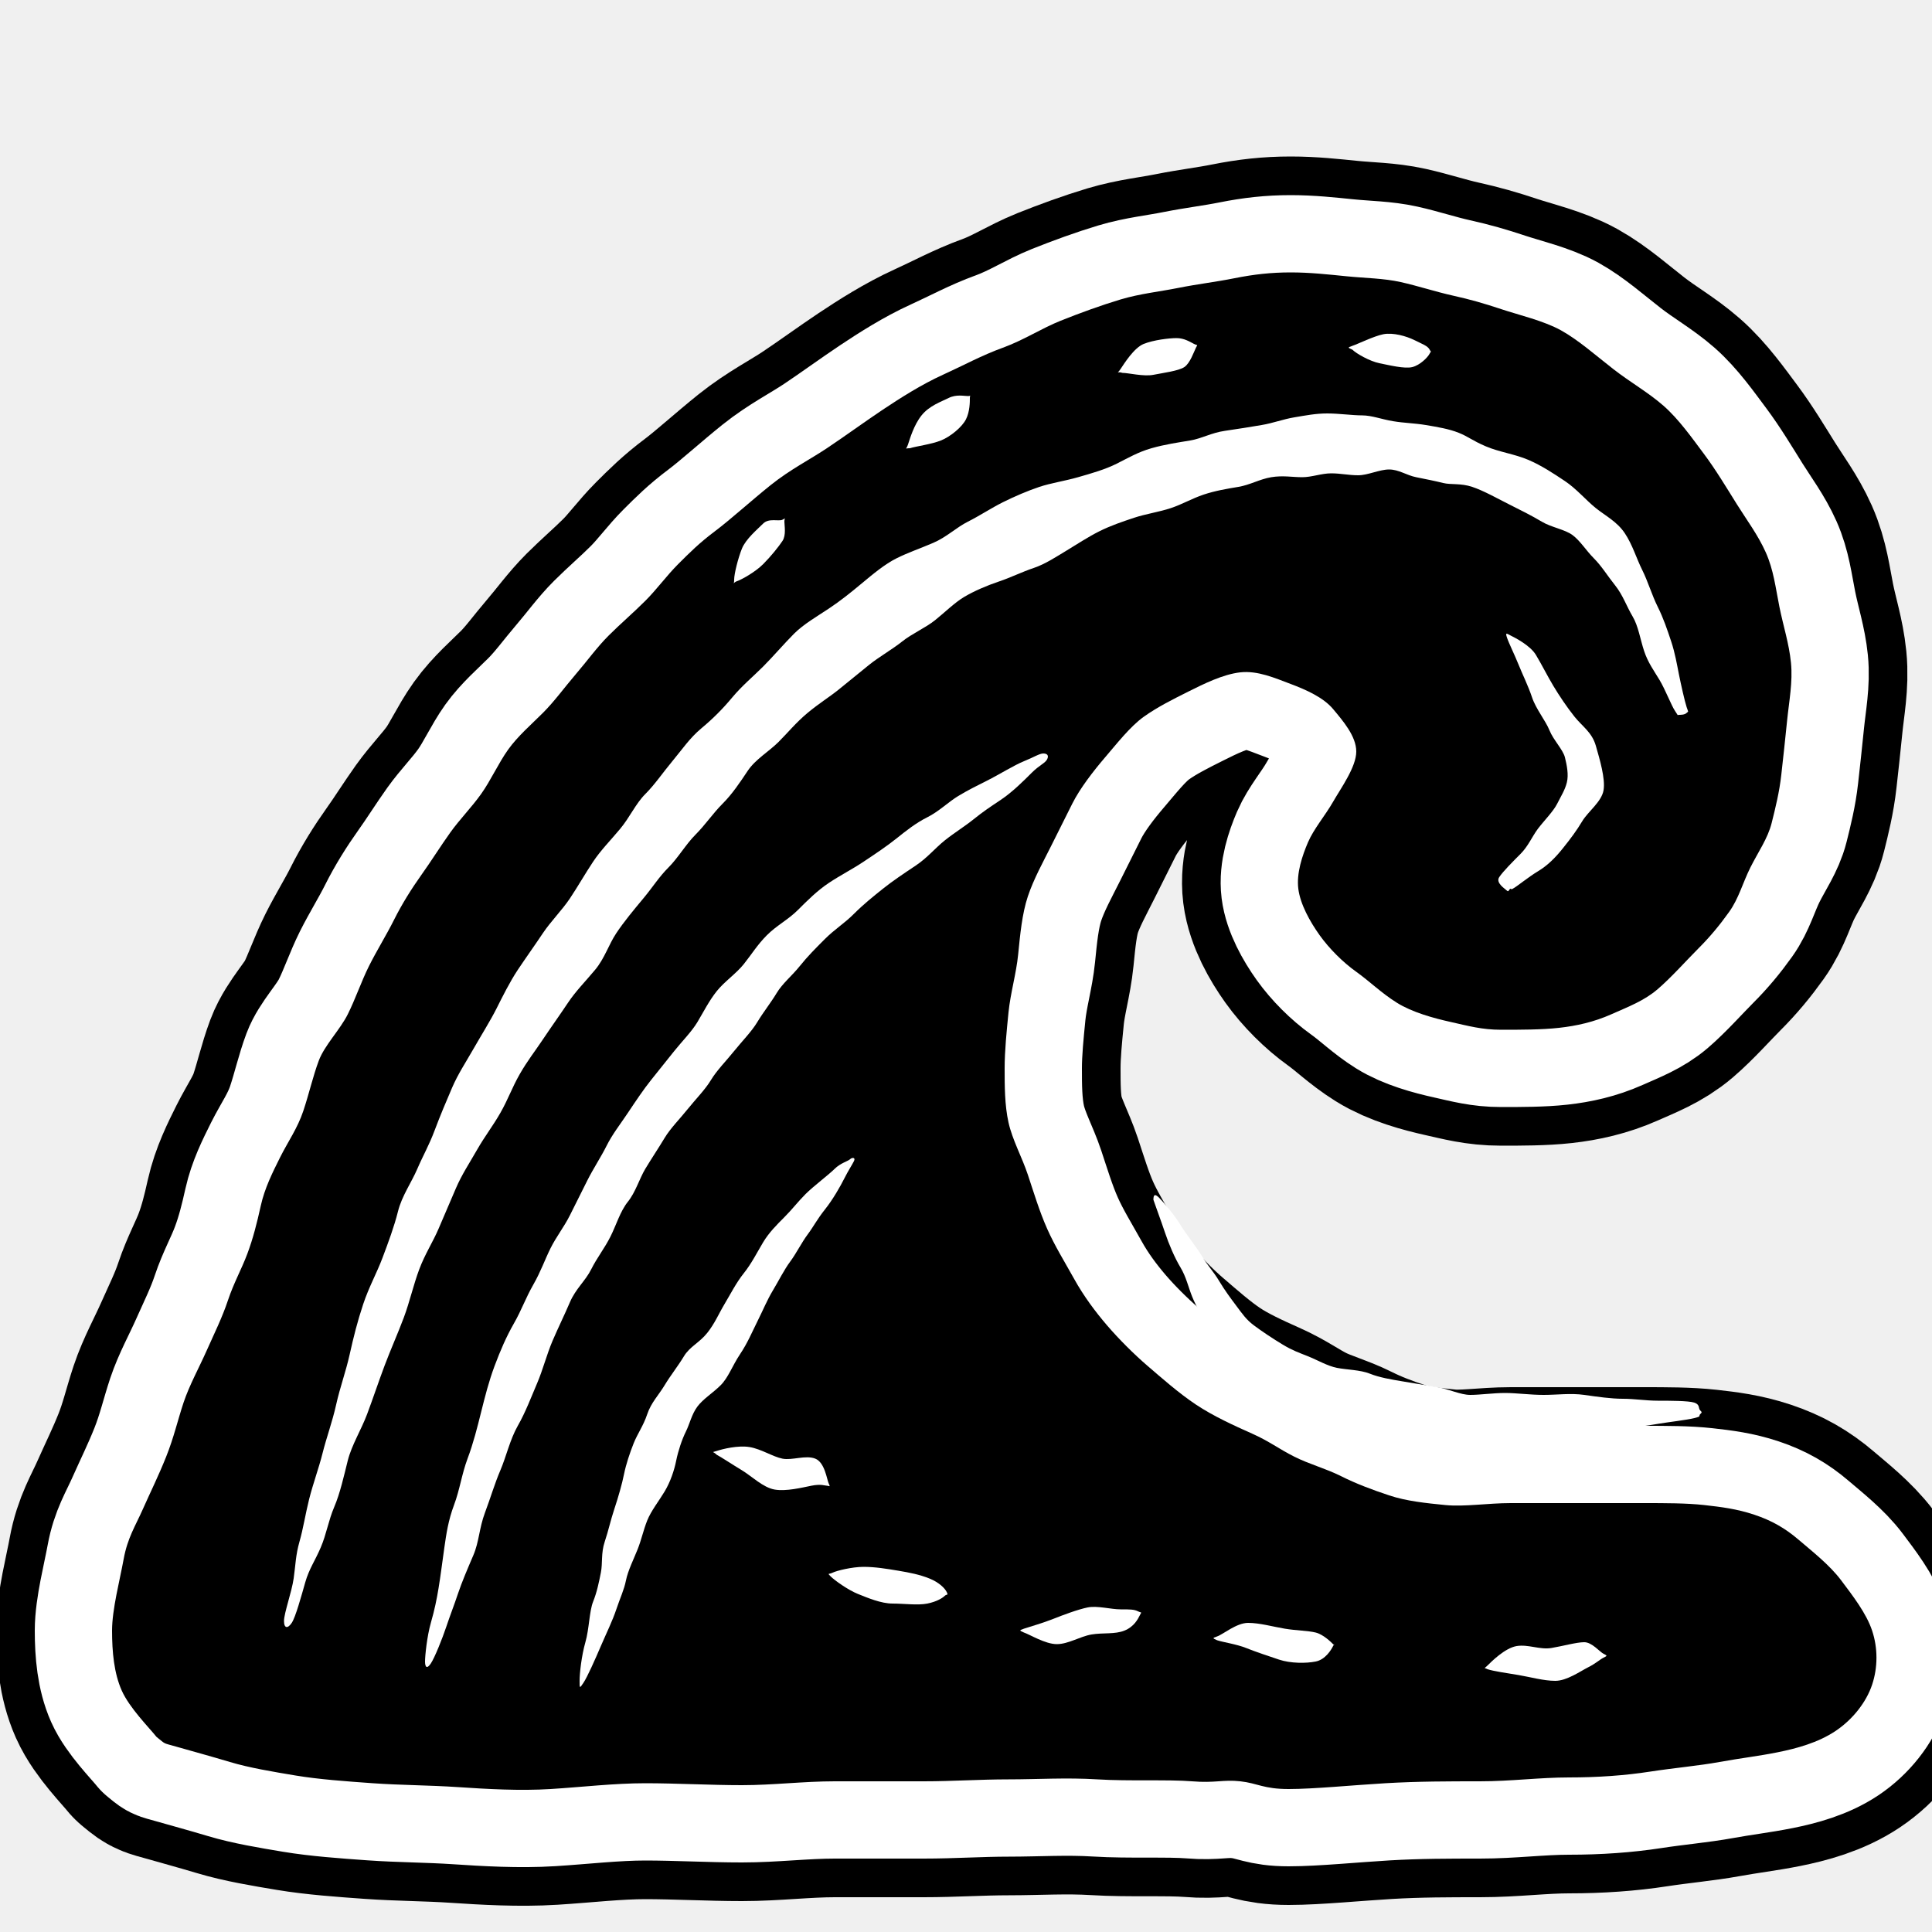
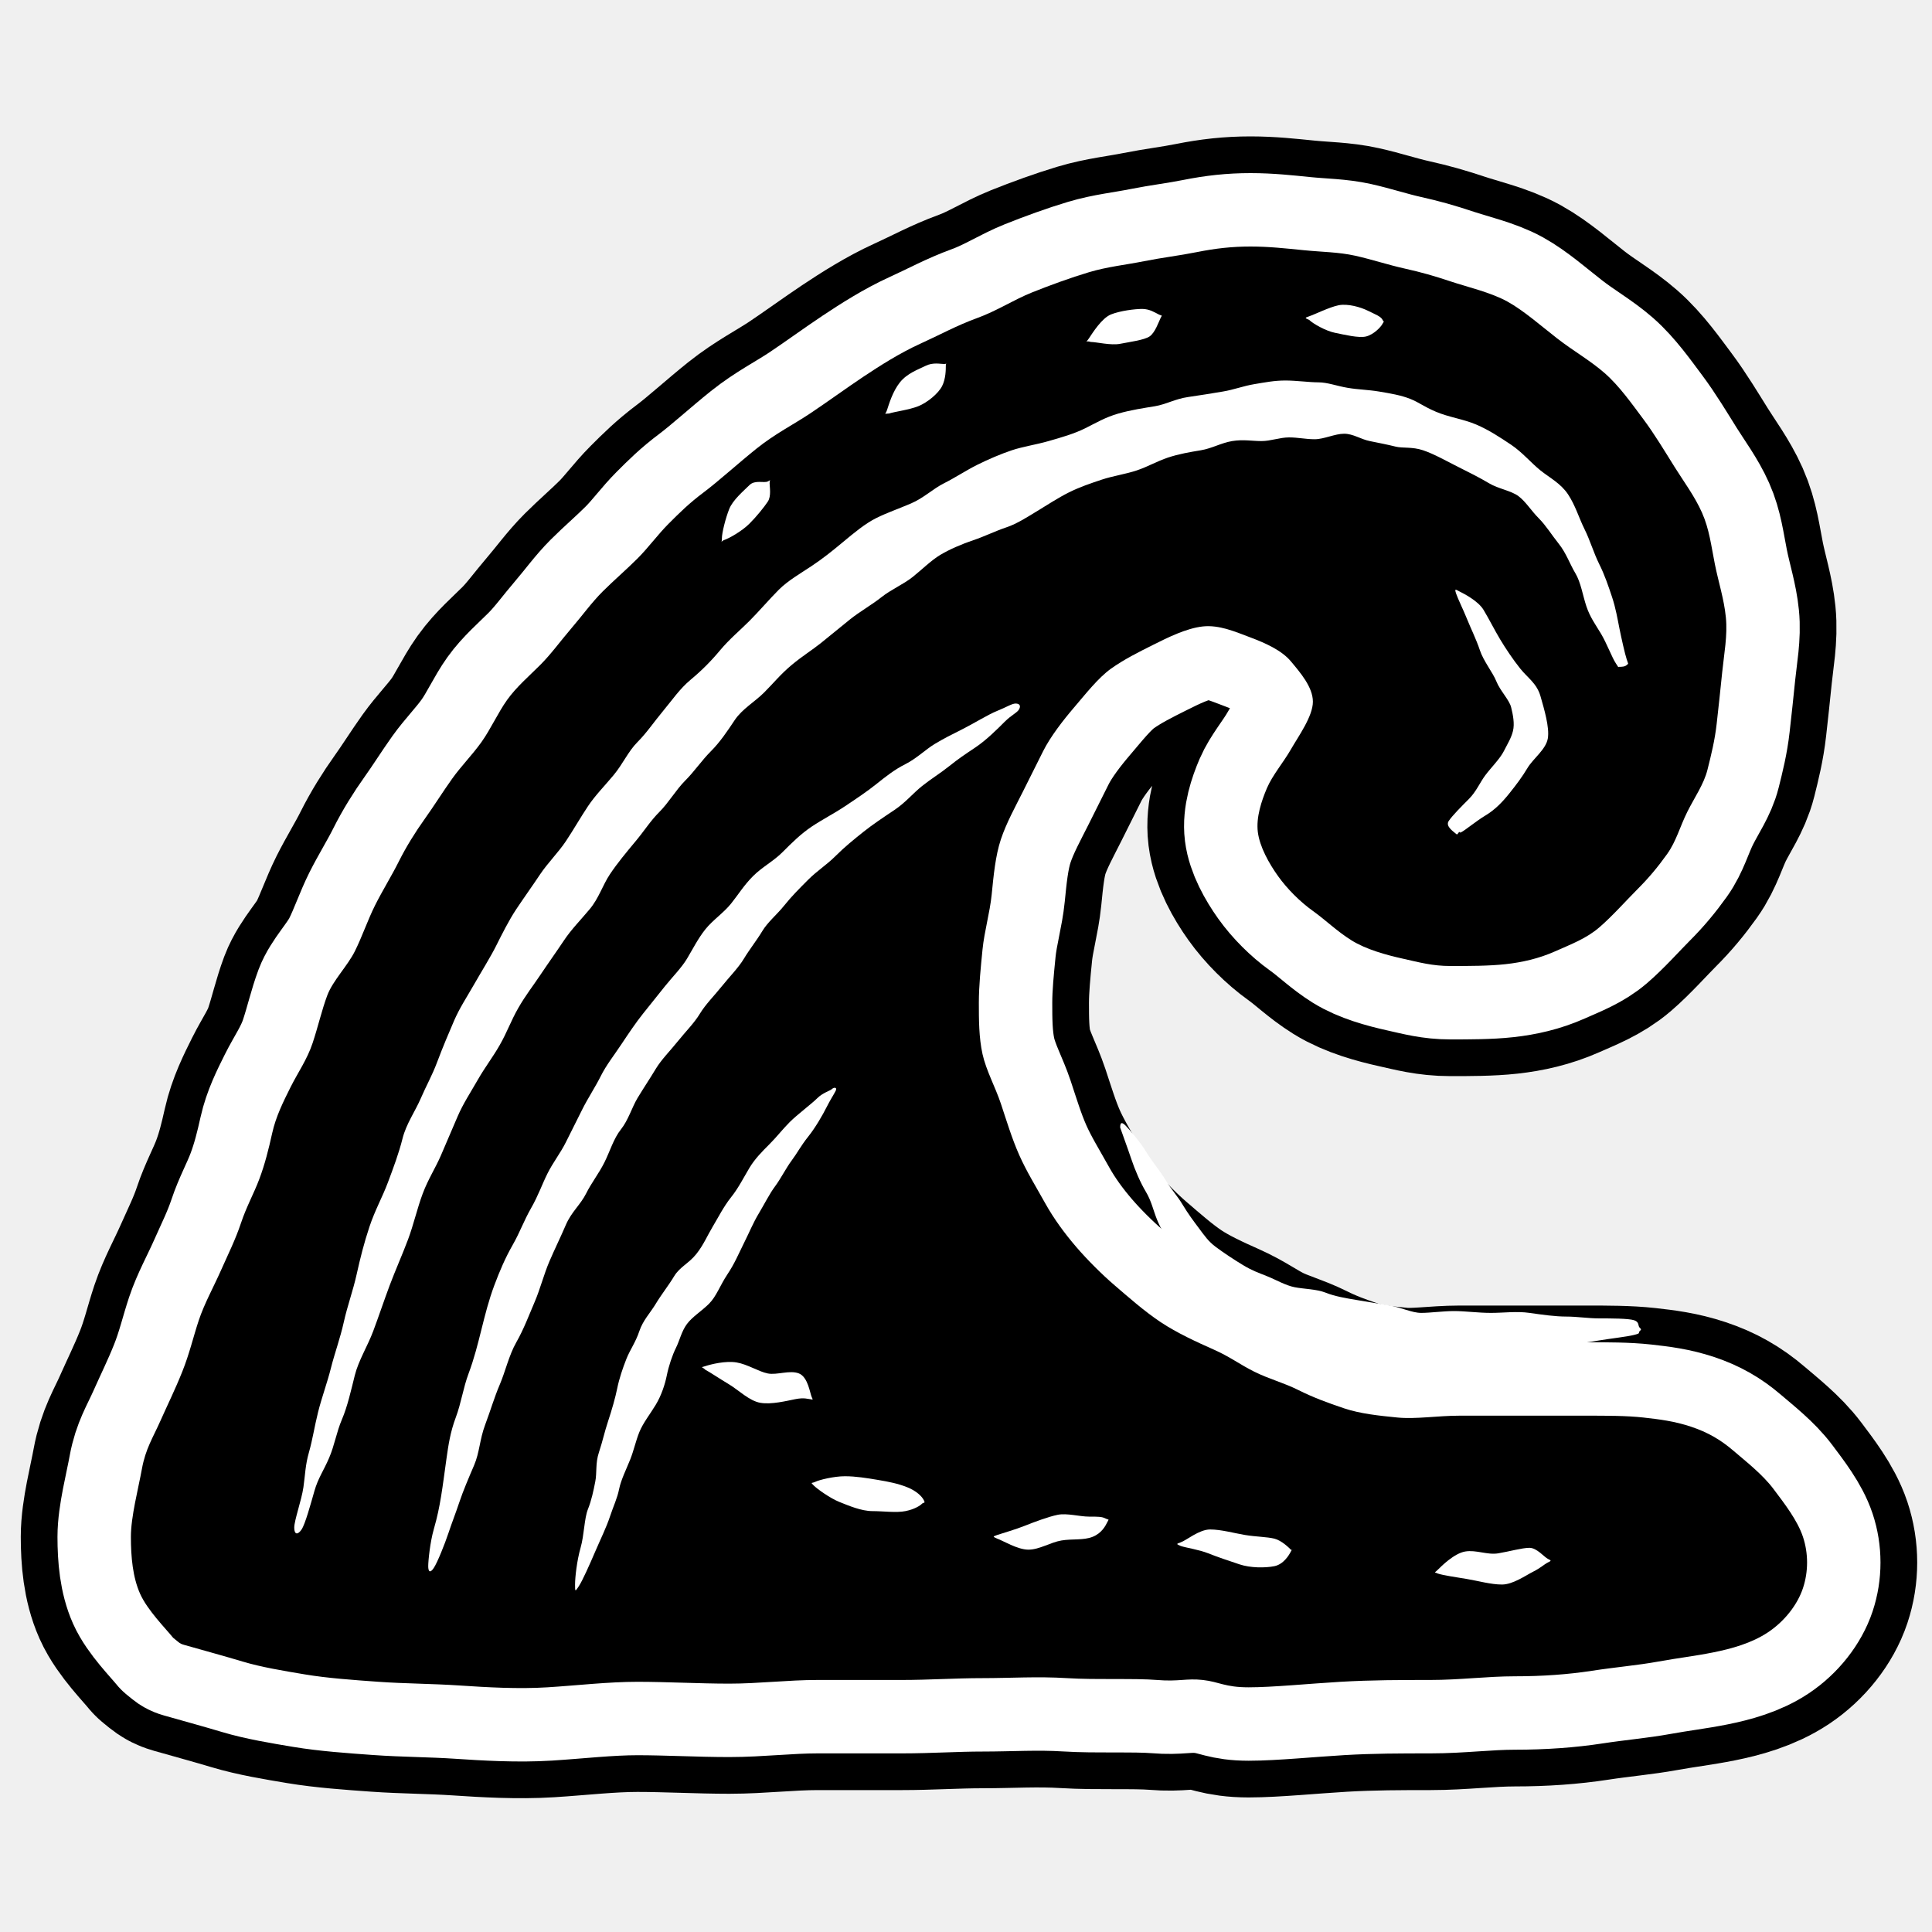
<svg xmlns="http://www.w3.org/2000/svg" width="100" height="100" viewBox="0 0 100 100">
  <defs>
    <path id="s0" d="M8.1 89.9c-.4-.5-1.4-1.5-1.8-2.4s-.5-2-.5-3.1.4-2.6.6-3.7.6-1.7 1-2.6.8-1.7 1.2-2.7.6-1.9.9-2.8.8-1.8 1.2-2.7.8-1.7 1.1-2.6.7-1.6 1-2.4.5-1.6.7-2.5.6-1.7 1-2.5.9-1.5 1.2-2.4.5-1.8.8-2.6 1.1-1.6 1.5-2.4.7-1.7 1.1-2.5.9-1.6 1.3-2.4.9-1.6 1.4-2.3 1-1.5 1.5-2.2 1.1-1.3 1.6-2 .9-1.6 1.4-2.3 1.2-1.3 1.8-1.9 1.1-1.3 1.7-2 1.1-1.4 1.7-2 1.3-1.2 1.9-1.8 1.1-1.3 1.7-1.9 1.1-1.1 1.9-1.7 1.9-1.6 2.9-2.4 2-1.3 2.9-1.9 2-1.4 2.9-2 2-1.3 3.1-1.8 2-1 3.1-1.4 2-1 3-1.4 2.1-.8 3.1-1.1 2-.4 3-.6 1.9-.3 2.9-.5 1.9-.3 2.9-.3 1.9.1 2.9.2 1.9.1 2.8.3 1.8.5 2.7.7 1.6.4 2.5.7 2.2.6 3.1 1.1 1.8 1.3 2.7 2 1.8 1.2 2.6 1.9 1.5 1.7 2.1 2.5 1.2 1.8 1.7 2.6 1.1 1.6 1.5 2.5.5 1.8.7 2.8.5 1.9.6 2.9-.1 2-.2 3-.2 1.9-.3 2.8-.3 1.7-.5 2.5-.7 1.5-1.1 2.3-.6 1.6-1.1 2.3-1 1.3-1.6 1.9-1.4 1.5-2.1 2.1-1.5.9-2.4 1.3-1.8.6-2.7.7-2 .1-3 .1-1.7-.2-2.6-.4-2-.5-2.8-1-1.4-1.1-2.1-1.6-1.4-1.2-1.9-1.9-1-1.6-1.1-2.4.2-1.7.5-2.4.9-1.4 1.3-2.1 1.2-1.8 1.2-2.6-.7-1.6-1.2-2.2-1.4-1-2.2-1.3-1.7-.7-2.6-.6-1.9.6-2.7 1-1.6.8-2.3 1.3-1.4 1.4-2 2.1-1.3 1.6-1.7 2.4-.7 1.4-1.1 2.2-.9 1.7-1.2 2.6-.4 2-.5 3-.4 2-.5 3-.2 2-.2 2.9 0 1.9.2 2.8.7 1.8 1 2.7.6 1.9 1 2.8.9 1.7 1.4 2.6 1.1 1.7 1.7 2.4 1.4 1.5 2.1 2.1 1.6 1.4 2.5 2 2 1.1 2.9 1.5 1.4.8 2.2 1.2 1.6.6 2.4 1 1.6.7 2.5 1 1.9.4 2.9.5 2.2-.1 3.4-.1 2.3 0 3.4 0 2.4 0 3.5 0 2.2 0 3.1.1 1.7.2 2.6.5 1.6.7 2.3 1.3 1.6 1.3 2.2 2.1 1.3 1.7 1.6 2.6.3 1.9 0 2.8-1 1.8-1.9 2.4-2 .9-3 1.1-1.9.3-3 .5-2.3.3-3.6.5-2.7.3-4.2.3-3 .2-4.6.2-3.2 0-4.9.1-3.7.3-5 .3-1.6-.3-2.5-.4-1.3.1-2.5 0-3.3 0-4.9-.1-3.1 0-4.6 0-2.9.1-4.4.1-3 0-4.6 0-3.2.2-4.8.2-3.4-.1-5-.1-3.3.2-4.9.3-3.3 0-4.8-.1-3-.1-4.4-.2-2.8-.2-4-.4-2.4-.4-3.4-.7-2.1-.6-2.8-.8-.5-.1-1-.5z" />
  </defs>
-   <g fill="#000" stroke="#000" stroke-linejoin="round" stroke-linecap="round" stroke-width="12">
-     <use href="#s0" />
+   <g transform="translate(50 50) scale(0.950) translate(-51.3 -53.3)">
+     <g fill="#000" stroke="#000" stroke-linejoin="round" stroke-linecap="round" stroke-width="12">
+       <use href="#s0" />
+     </g>
+     <g fill="#fff" stroke="#fff" stroke-linejoin="round" stroke-linecap="round" stroke-width="8">
+       <use href="#s0" />
+     </g>
+     <g fill="#000" stroke="#000" stroke-linejoin="round" stroke-linecap="round" stroke-width="0">
+       <use href="#s0" />
+     </g>
+     <g>
+       <path d="M47.1 23.2c.3-.1 1.1-.2 1.6-.4s1.1-.7 1.3-1.1.2-.9.2-1.1.1-.1-.1-.1-.6-.1-1 .1-1 .4-1.4.9-.6 1.2-.7 1.5-.2.2.1.2z" fill="#fff" />
+       <path d="M58.1 19.3c.3 0 1.1.2 1.6.1s1.3-.2 1.6-.4.5-.8.6-1 .1-.1-.1-.2-.5-.3-.9-.3-1.2.1-1.7.3-1 1-1.2 1.3-.2.1.1.2z" fill="#fff" />
+       <path d="M70 18.1c.2.2.9.6 1.4.7s1.3.3 1.7.2.8-.5.9-.7.1 0 0-.2-.4-.3-.8-.5-1.1-.4-1.6-.3-1.3.5-1.6.6-.2.1 0 .2z" fill="#fff" />
+       <path d="M38.1 30.1c.3-.1 1-.5 1.4-.9s.8-.9 1-1.2.1-.8.1-1 .1-.2-.1-.1-.7-.1-1 .2-.9.8-1.1 1.3-.4 1.3-.4 1.6-.1.2.1.1z" fill="#fff" />
+       <path d="M15.1 84c.2-.3.5-1.4.7-2.1s.5-1.1.8-1.8.4-1.4.7-2.1.5-1.6.7-2.4.7-1.6 1-2.4.6-1.7.9-2.5.7-1.7 1-2.5.5-1.7.8-2.5.7-1.4 1-2.1.6-1.4.9-2.1.7-1.3 1.1-2 .8-1.2 1.2-1.9.6-1.3 1-2 .8-1.2 1.2-1.8.9-1.3 1.3-1.9.9-1.1 1.4-1.7.7-1.3 1.1-1.9.9-1.2 1.4-1.8.8-1.1 1.3-1.6.9-1.2 1.4-1.7.9-1.1 1.4-1.6.9-1.1 1.3-1.7 1.1-1 1.6-1.5.9-1 1.5-1.5 1.1-.8 1.6-1.2 1.1-.9 1.6-1.3 1.2-.8 1.7-1.2 1.2-.7 1.7-1.1 1-.9 1.5-1.2 1.2-.6 1.8-.8 1.2-.5 1.8-.7 1.2-.6 1.7-.9 1.1-.7 1.7-1 1.2-.5 1.8-.7 1.3-.3 1.9-.5 1.1-.5 1.7-.7 1.2-.3 1.8-.4 1.1-.4 1.7-.5 1.1 0 1.6 0 1-.2 1.5-.2.9.1 1.4.1 1.1-.3 1.6-.3.9.3 1.4.4 1 .2 1.4.3.9 0 1.5.2 1.3.6 1.9.9 1.2.6 1.7.9 1.2.4 1.6.7.7.8 1.1 1.2.7.9 1.1 1.4.6 1.1.9 1.6.4 1.2.6 1.8.5 1 .8 1.5.6 1.3.8 1.6.1.2.2.2.3 0 .4-.1.1 0 0-.3-.3-1.2-.4-1.7-.2-1.1-.4-1.7-.4-1.2-.7-1.8-.5-1.3-.8-1.9-.5-1.3-.9-1.9-1-.9-1.5-1.3-1-1-1.6-1.4-1.2-.8-1.9-1.1-1.5-.4-2.2-.7-.9-.5-1.4-.7-1.1-.3-1.7-.4-1.1-.1-1.7-.2-1.1-.3-1.6-.3-1.2-.1-1.8-.1-1.1.1-1.7.2-1.1.3-1.7.4-1.2.2-1.9.3-1.2.4-1.8.5-1.3.2-2 .4-1.2.5-1.8.8-1.3.5-2 .7-1.4.3-2 .5-1.3.5-1.9.8-1.2.7-1.8 1-1.1.8-1.8 1.1-1.3.5-1.9.8-1.2.8-1.8 1.3-1.1.9-1.7 1.3-1.3.8-1.8 1.3-1.1 1.2-1.6 1.7-1.1 1-1.6 1.6-1 1.1-1.6 1.6-1 1.1-1.5 1.7-.9 1.2-1.4 1.7-.8 1.2-1.3 1.8-1 1.1-1.4 1.7-.8 1.3-1.2 1.9-1 1.2-1.4 1.8-.9 1.3-1.3 1.9-.8 1.4-1.1 2-.8 1.4-1.2 2.1-.8 1.3-1.1 2-.6 1.4-.9 2.2-.6 1.3-.9 2-.8 1.4-1 2.2-.5 1.6-.8 2.4-.7 1.5-1 2.4-.5 1.7-.7 2.6-.5 1.7-.7 2.6-.5 1.7-.7 2.5-.5 1.6-.7 2.4-.3 1.5-.5 2.2-.2 1.2-.3 1.9-.5 1.8-.5 2.2.2.4.4.1z" fill="#fff" />
+       <path d="M22.3 86.1c.2-.3.6-1.3.8-1.9s.4-1.1.6-1.7.5-1.3.8-2 .3-1.4.6-2.2.5-1.5.8-2.2.5-1.6.9-2.3.7-1.5 1-2.2.5-1.5.8-2.2.6-1.3.9-2 .8-1.1 1.1-1.7.7-1.1 1-1.7.5-1.3.9-1.8.6-1.2.9-1.7.7-1.1 1-1.6.8-1 1.2-1.5.9-1 1.2-1.5.8-1 1.2-1.5.9-1 1.2-1.5.7-1 1-1.5.8-.9 1.2-1.4.8-.9 1.3-1.4 1-.8 1.5-1.3 1-.9 1.5-1.3 1.1-.8 1.7-1.2 1-.9 1.5-1.3 1-.7 1.5-1.1.8-.6 1.4-1 1.2-1 1.6-1.4.7-.5.8-.7 0-.3-.2-.3-.5.2-1 .4-1.3.7-1.9 1-1 .5-1.5.8-1 .8-1.6 1.1-1.1.7-1.6 1.1-1.1.8-1.7 1.2-1.2.7-1.8 1.1-1.1.9-1.6 1.4-1.1.8-1.6 1.3-.8 1-1.2 1.5-1 .9-1.4 1.4-.7 1.1-1 1.6-.8 1-1.2 1.5-.8 1-1.2 1.5-.8 1.1-1.2 1.7-.8 1.1-1.1 1.7-.7 1.2-1 1.8-.6 1.2-.9 1.8-.7 1.1-1 1.7-.5 1.2-.9 1.9-.6 1.3-1 2-.7 1.4-1 2.2-.5 1.6-.7 2.4-.4 1.6-.7 2.4-.4 1.6-.7 2.4-.4 1.5-.5 2.2-.2 1.5-.3 2.1-.2 1.1-.4 1.8-.3 1.7-.3 2 .1.4.3.1z" fill="#fff" />
+       <path d="M30.2 87.1c.2-.3.6-1.2.9-1.9s.6-1.3.8-1.9.4-1 .5-1.5.4-1.1.6-1.6.3-1 .5-1.5.6-1 .9-1.5.5-1.1.6-1.6.3-1.1.5-1.5.3-.9.6-1.3.8-.7 1.2-1.1.6-1 1-1.6.6-1.1.9-1.7.5-1.1.8-1.6.6-1.1.9-1.5.6-1 .9-1.4.5-.8.9-1.3.8-1.2 1-1.6.4-.7.5-.9-.1-.2-.2-.1-.5.2-.8.5-1.1.9-1.5 1.3-.7.8-1.1 1.2-.8.8-1.1 1.3-.6 1.1-1 1.6-.7 1.1-1 1.6-.5 1-.9 1.5-.9.7-1.2 1.2-.7 1-1 1.5-.7.9-.9 1.5-.5 1-.7 1.5-.4 1.1-.5 1.6-.3 1.2-.5 1.8-.3 1.1-.5 1.7-.1 1.1-.2 1.6-.2 1-.4 1.5-.2 1.4-.4 2.1-.3 1.6-.3 2 0 .4.2.1z" fill="#fff" />
+       <path d="M59.7 62.1c.1.3.4 1.1.6 1.7s.5 1.3.8 1.8.4 1 .6 1.5.5 1 .8 1.5.6 1.1 1 1.5 1.3 1 1.8 1.3 1 .6 1.6.8 1.1.4 1.7.5 1.3.2 1.9.3 1.1.3 1.7.5 1.2.3 1.8.4 1.3.1 1.9.1 1.3.3 2 .3 1.3-.2 2-.3 1.4 0 2.1 0 1.4-.1 2-.1 1.2-.1 1.8-.2 1.5-.2 1.9-.3.2-.1.3-.2.1-.1 0-.2 0-.3-.3-.4-1.3-.1-1.9-.1-1.2-.1-1.8-.1-1.3-.1-2-.2-1.4 0-2.1 0-1.4-.1-2-.1-1.3.1-1.8.1-1.1-.3-1.7-.4-1.2-.2-1.8-.3-1.2-.2-1.7-.4-1.2-.2-1.7-.3-1-.4-1.5-.6-.8-.3-1.3-.6-1.1-.7-1.5-1-.6-.6-.9-1-.6-.8-.9-1.3-.6-.8-.9-1.3-.8-1.1-1.1-1.6-.9-1.2-1.1-1.4-.3-.2-.3.1z" fill="#fff" />
+       <path d="M78 33c.1.3.4.9.6 1.4s.5 1.1.7 1.7.7 1.2.9 1.7.7 1 .8 1.4.2.9.1 1.3-.3.7-.5 1.1-.7.9-1 1.3-.5.9-.9 1.3-.9.9-1.1 1.2.3.6.4.7.1-.1.2-.1-.1.1.1 0 .8-.6 1.3-.9.9-.7 1.3-1.2.7-.9 1-1.4 1-1 1.1-1.6-.2-1.6-.4-2.3-.7-1-1.1-1.5-.8-1.1-1.1-1.6-.6-1.1-.9-1.6-1.1-.9-1.3-1-.3-.2-.2.1z" fill="#fff" />
+       <path d="M43 81.6c.2.2.9.7 1.4.9s1.2.5 1.8.5 1.3.1 1.8 0 .8-.3.9-.4.2 0 .1-.2-.4-.5-.9-.7-1-.3-1.6-.4-1.2-.2-1.8-.2-1.4.2-1.6.3-.3 0-.1.2z" fill="#fff" />
+       <path d="M53 84.5c.3.1 1.1.6 1.7.6s1.2-.4 1.8-.5 1.2 0 1.7-.2.7-.6.8-.8.1-.1-.1-.2-.4-.1-.9-.1-1.2-.2-1.7-.1-1.3.4-1.8.6-1.2.4-1.5.5-.2.1 0 .2z" fill="#fff" />
+       <path d="M63 84.9c.3.1 1 .2 1.5.4s1.1.4 1.7.6 1.4.2 1.9.1.8-.6.9-.8.1 0 0-.1-.5-.5-.9-.6-1-.1-1.6-.2-1.3-.3-1.9-.3-1.3.6-1.6.7-.2.1 0 .2z" fill="#fff" />
+       <path d="M77 86.4c.3.1 1 .2 1.6.3s1.3.3 1.9.3 1.3-.5 1.7-.7.6-.4.8-.5.2-.1 0-.2-.6-.6-1-.6-1.1.2-1.7.3-1.2-.2-1.8-.1-1.3.8-1.5 1-.2.1 0 .2z" fill="#fff" />
+       <path d="M37.1 75.3c.2.1.8.5 1.3.8s1.1.9 1.7 1 1.4-.1 1.9-.2.7 0 .8 0 .2.1.1-.1-.2-1.1-.7-1.3-1.2.1-1.7 0-1.1-.5-1.7-.6-1.4.1-1.7.2-.2 0 0 .2z" fill="#fff" />
+     </g>
+     <g />
  </g>
-   <g fill="#fff" stroke="#fff" stroke-linejoin="round" stroke-linecap="round" stroke-width="8">
-     <use href="#s0" />
-   </g>
-   <g fill="#000" stroke="#000" stroke-linejoin="round" stroke-linecap="round" stroke-width="0">
-     <use href="#s0" />
-   </g>
-   <g>
-     <path d="M47.1 23.2c.3-.1 1.1-.2 1.6-.4s1.1-.7 1.3-1.1.2-.9.2-1.1.1-.1-.1-.1-.6-.1-1 .1-1 .4-1.4.9-.6 1.2-.7 1.5-.2.2.1.2z" fill="#fff" />
-     <path d="M58.1 19.3c.3 0 1.1.2 1.6.1s1.3-.2 1.6-.4.5-.8.6-1 .1-.1-.1-.2-.5-.3-.9-.3-1.2.1-1.7.3-1 1-1.2 1.3-.2.1.1.2z" fill="#fff" />
-     <path d="M70 18.1c.2.2.9.6 1.4.7s1.3.3 1.7.2.8-.5.9-.7.1 0 0-.2-.4-.3-.8-.5-1.1-.4-1.6-.3-1.3.5-1.6.6-.2.1 0 .2z" fill="#fff" />
-     <path d="M38.1 30.1c.3-.1 1-.5 1.4-.9s.8-.9 1-1.2.1-.8.1-1 .1-.2-.1-.1-.7-.1-1 .2-.9.8-1.1 1.3-.4 1.3-.4 1.6-.1.2.1.1z" fill="#fff" />
-     <path d="M15.1 84c.2-.3.5-1.4.7-2.1s.5-1.1.8-1.8.4-1.4.7-2.1.5-1.6.7-2.4.7-1.6 1-2.4.6-1.7.9-2.5.7-1.7 1-2.5.5-1.7.8-2.5.7-1.4 1-2.1.6-1.4.9-2.1.7-1.3 1.1-2 .8-1.2 1.2-1.9.6-1.3 1-2 .8-1.2 1.2-1.8.9-1.3 1.3-1.9.9-1.1 1.4-1.7.7-1.3 1.1-1.9.9-1.2 1.4-1.8.8-1.1 1.3-1.6.9-1.2 1.4-1.7.9-1.1 1.4-1.6.9-1.1 1.3-1.7 1.1-1 1.6-1.5.9-1 1.5-1.5 1.1-.8 1.6-1.2 1.1-.9 1.6-1.3 1.2-.8 1.7-1.2 1.2-.7 1.7-1.1 1-.9 1.5-1.2 1.2-.6 1.8-.8 1.2-.5 1.8-.7 1.2-.6 1.7-.9 1.1-.7 1.7-1 1.2-.5 1.8-.7 1.3-.3 1.9-.5 1.1-.5 1.7-.7 1.2-.3 1.8-.4 1.1-.4 1.7-.5 1.1 0 1.6 0 1-.2 1.5-.2.9.1 1.4.1 1.1-.3 1.6-.3.9.3 1.4.4 1 .2 1.4.3.9 0 1.5.2 1.3.6 1.9.9 1.2.6 1.7.9 1.2.4 1.6.7.7.8 1.1 1.2.7.9 1.1 1.4.6 1.1.9 1.6.4 1.2.6 1.8.5 1 .8 1.5.6 1.3.8 1.6.1.2.2.2.3 0 .4-.1.1 0 0-.3-.3-1.2-.4-1.7-.2-1.1-.4-1.7-.4-1.2-.7-1.8-.5-1.3-.8-1.9-.5-1.3-.9-1.9-1-.9-1.5-1.3-1-1-1.6-1.4-1.2-.8-1.9-1.1-1.5-.4-2.2-.7-.9-.5-1.4-.7-1.1-.3-1.7-.4-1.1-.1-1.7-.2-1.1-.3-1.6-.3-1.2-.1-1.8-.1-1.1.1-1.7.2-1.1.3-1.7.4-1.2.2-1.9.3-1.2.4-1.8.5-1.3.2-2 .4-1.2.5-1.8.8-1.3.5-2 .7-1.4.3-2 .5-1.3.5-1.9.8-1.2.7-1.8 1-1.1.8-1.8 1.1-1.3.5-1.9.8-1.2.8-1.8 1.3-1.1.9-1.7 1.3-1.3.8-1.8 1.3-1.1 1.2-1.6 1.7-1.1 1-1.6 1.6-1 1.1-1.6 1.6-1 1.1-1.5 1.7-.9 1.2-1.4 1.7-.8 1.2-1.3 1.8-1 1.1-1.4 1.7-.8 1.3-1.2 1.9-1 1.2-1.4 1.8-.9 1.3-1.3 1.9-.8 1.4-1.1 2-.8 1.4-1.2 2.1-.8 1.3-1.1 2-.6 1.4-.9 2.2-.6 1.3-.9 2-.8 1.4-1 2.2-.5 1.6-.8 2.4-.7 1.5-1 2.4-.5 1.7-.7 2.6-.5 1.7-.7 2.6-.5 1.7-.7 2.5-.5 1.6-.7 2.4-.3 1.5-.5 2.2-.2 1.2-.3 1.9-.5 1.8-.5 2.2.2.4.4.1z" fill="#fff" />
-     <path d="M22.3 86.1c.2-.3.6-1.3.8-1.9s.4-1.1.6-1.7.5-1.3.8-2 .3-1.4.6-2.2.5-1.5.8-2.2.5-1.6.9-2.3.7-1.5 1-2.2.5-1.5.8-2.2.6-1.3.9-2 .8-1.1 1.1-1.7.7-1.1 1-1.7.5-1.3.9-1.8.6-1.2.9-1.7.7-1.1 1-1.6.8-1 1.2-1.5.9-1 1.2-1.5.8-1 1.2-1.5.9-1 1.2-1.5.7-1 1-1.5.8-.9 1.2-1.4.8-.9 1.3-1.4 1-.8 1.5-1.3 1-.9 1.5-1.3 1.1-.8 1.7-1.2 1-.9 1.5-1.3 1-.7 1.5-1.1.8-.6 1.4-1 1.2-1 1.6-1.4.7-.5.8-.7 0-.3-.2-.3-.5.2-1 .4-1.3.7-1.9 1-1 .5-1.5.8-1 .8-1.6 1.1-1.1.7-1.6 1.1-1.1.8-1.7 1.2-1.2.7-1.8 1.1-1.1.9-1.6 1.4-1.1.8-1.6 1.3-.8 1-1.2 1.5-1 .9-1.4 1.4-.7 1.1-1 1.6-.8 1-1.2 1.5-.8 1-1.2 1.5-.8 1.1-1.2 1.7-.8 1.1-1.1 1.7-.7 1.2-1 1.8-.6 1.2-.9 1.8-.7 1.1-1 1.7-.5 1.2-.9 1.9-.6 1.3-1 2-.7 1.4-1 2.2-.5 1.6-.7 2.4-.4 1.6-.7 2.4-.4 1.6-.7 2.4-.4 1.5-.5 2.2-.2 1.5-.3 2.1-.2 1.1-.4 1.8-.3 1.7-.3 2 .1.4.3.1z" fill="#fff" />
-     <path d="M30.2 87.1c.2-.3.6-1.2.9-1.9s.6-1.3.8-1.9.4-1 .5-1.5.4-1.1.6-1.6.3-1 .5-1.5.6-1 .9-1.5.5-1.1.6-1.6.3-1.1.5-1.5.3-.9.6-1.3.8-.7 1.2-1.1.6-1 1-1.6.6-1.1.9-1.7.5-1.1.8-1.6.6-1.1.9-1.5.6-1 .9-1.4.5-.8.9-1.3.8-1.2 1-1.6.4-.7.5-.9-.1-.2-.2-.1-.5.2-.8.5-1.1.9-1.5 1.3-.7.8-1.1 1.2-.8.8-1.1 1.3-.6 1.1-1 1.6-.7 1.1-1 1.6-.5 1-.9 1.5-.9.7-1.2 1.2-.7 1-1 1.5-.7.9-.9 1.5-.5 1-.7 1.5-.4 1.1-.5 1.6-.3 1.2-.5 1.8-.3 1.1-.5 1.7-.1 1.1-.2 1.6-.2 1-.4 1.5-.2 1.4-.4 2.1-.3 1.6-.3 2 0 .4.2.1z" fill="#fff" />
-     <path d="M59.7 62.1c.1.3.4 1.1.6 1.7s.5 1.3.8 1.8.4 1 .6 1.5.5 1 .8 1.5.6 1.1 1 1.5 1.3 1 1.8 1.3 1 .6 1.6.8 1.1.4 1.7.5 1.3.2 1.9.3 1.1.3 1.7.5 1.2.3 1.8.4 1.3.1 1.9.1 1.3.3 2 .3 1.3-.2 2-.3 1.4 0 2.1 0 1.4-.1 2-.1 1.2-.1 1.8-.2 1.5-.2 1.9-.3.2-.1.3-.2.1-.1 0-.2 0-.3-.3-.4-1.3-.1-1.9-.1-1.2-.1-1.8-.1-1.3-.1-2-.2-1.4 0-2.1 0-1.4-.1-2-.1-1.3.1-1.8.1-1.1-.3-1.7-.4-1.2-.2-1.8-.3-1.2-.2-1.7-.4-1.2-.2-1.7-.3-1-.4-1.5-.6-.8-.3-1.3-.6-1.1-.7-1.5-1-.6-.6-.9-1-.6-.8-.9-1.3-.6-.8-.9-1.3-.8-1.1-1.1-1.6-.9-1.2-1.1-1.4-.3-.2-.3.1z" fill="#fff" />
-     <path d="M78 33c.1.3.4.9.6 1.4s.5 1.1.7 1.7.7 1.2.9 1.7.7 1 .8 1.4.2.9.1 1.3-.3.7-.5 1.1-.7.9-1 1.3-.5.9-.9 1.3-.9.9-1.1 1.2.3.6.4.7.1-.1.2-.1-.1.1.1 0 .8-.6 1.3-.9.9-.7 1.3-1.2.7-.9 1-1.4 1-1 1.1-1.6-.2-1.6-.4-2.3-.7-1-1.1-1.5-.8-1.1-1.1-1.6-.6-1.1-.9-1.6-1.1-.9-1.3-1-.3-.2-.2.1z" fill="#fff" />
-     <path d="M43 81.6c.2.2.9.7 1.4.9s1.2.5 1.8.5 1.3.1 1.8 0 .8-.3.9-.4.2 0 .1-.2-.4-.5-.9-.7-1-.3-1.6-.4-1.2-.2-1.8-.2-1.4.2-1.6.3-.3 0-.1.2z" fill="#fff" />
-     <path d="M53 84.5c.3.1 1.1.6 1.7.6s1.2-.4 1.8-.5 1.2 0 1.7-.2.7-.6.8-.8.1-.1-.1-.2-.4-.1-.9-.1-1.2-.2-1.7-.1-1.3.4-1.8.6-1.2.4-1.5.5-.2.1 0 .2z" fill="#fff" />
-     <path d="M63 84.9c.3.1 1 .2 1.5.4s1.1.4 1.7.6 1.4.2 1.9.1.8-.6.9-.8.1 0 0-.1-.5-.5-.9-.6-1-.1-1.6-.2-1.3-.3-1.9-.3-1.3.6-1.6.7-.2.1 0 .2z" fill="#fff" />
-     <path d="M77 86.4c.3.1 1 .2 1.6.3s1.3.3 1.9.3 1.3-.5 1.7-.7.6-.4.8-.5.2-.1 0-.2-.6-.6-1-.6-1.1.2-1.7.3-1.2-.2-1.8-.1-1.3.8-1.5 1-.2.1 0 .2z" fill="#fff" />
-     <path d="M37.1 75.3c.2.1.8.5 1.3.8s1.1.9 1.7 1 1.4-.1 1.9-.2.7 0 .8 0 .2.1.1-.1-.2-1.1-.7-1.3-1.2.1-1.7 0-1.1-.5-1.7-.6-1.4.1-1.7.2-.2 0 0 .2z" fill="#fff" />
-   </g>
-   <g />
</svg>
